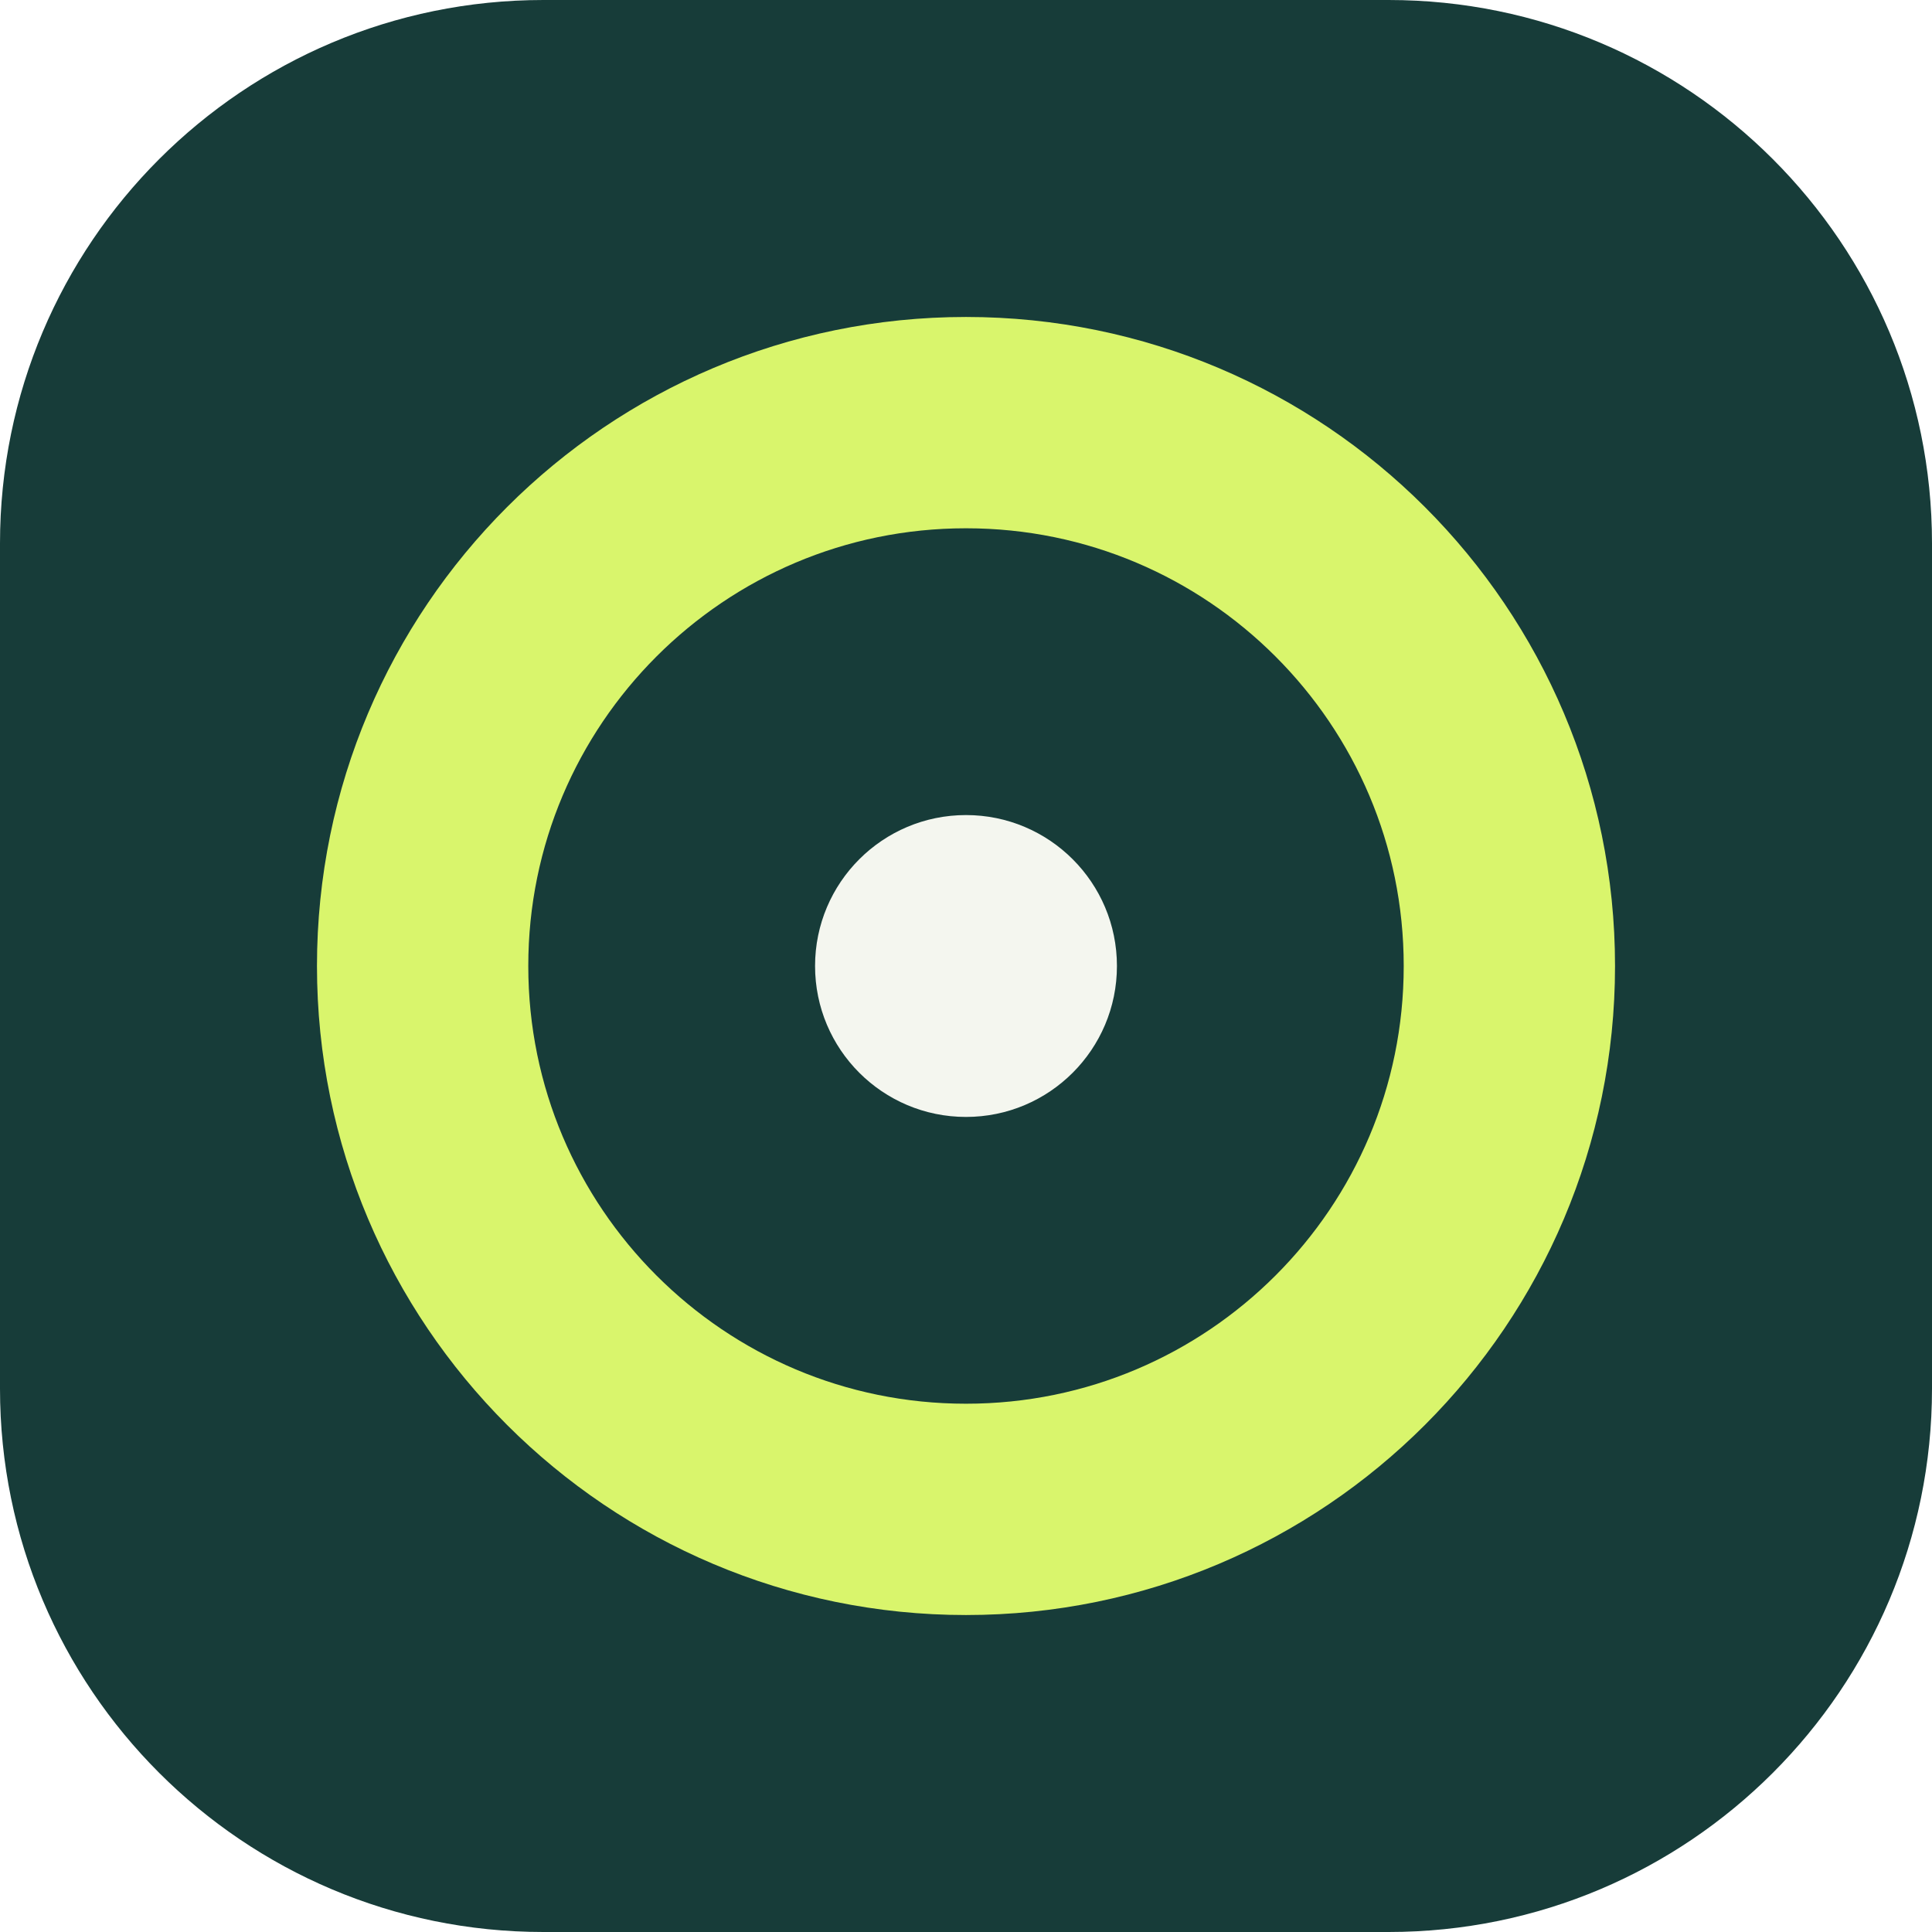
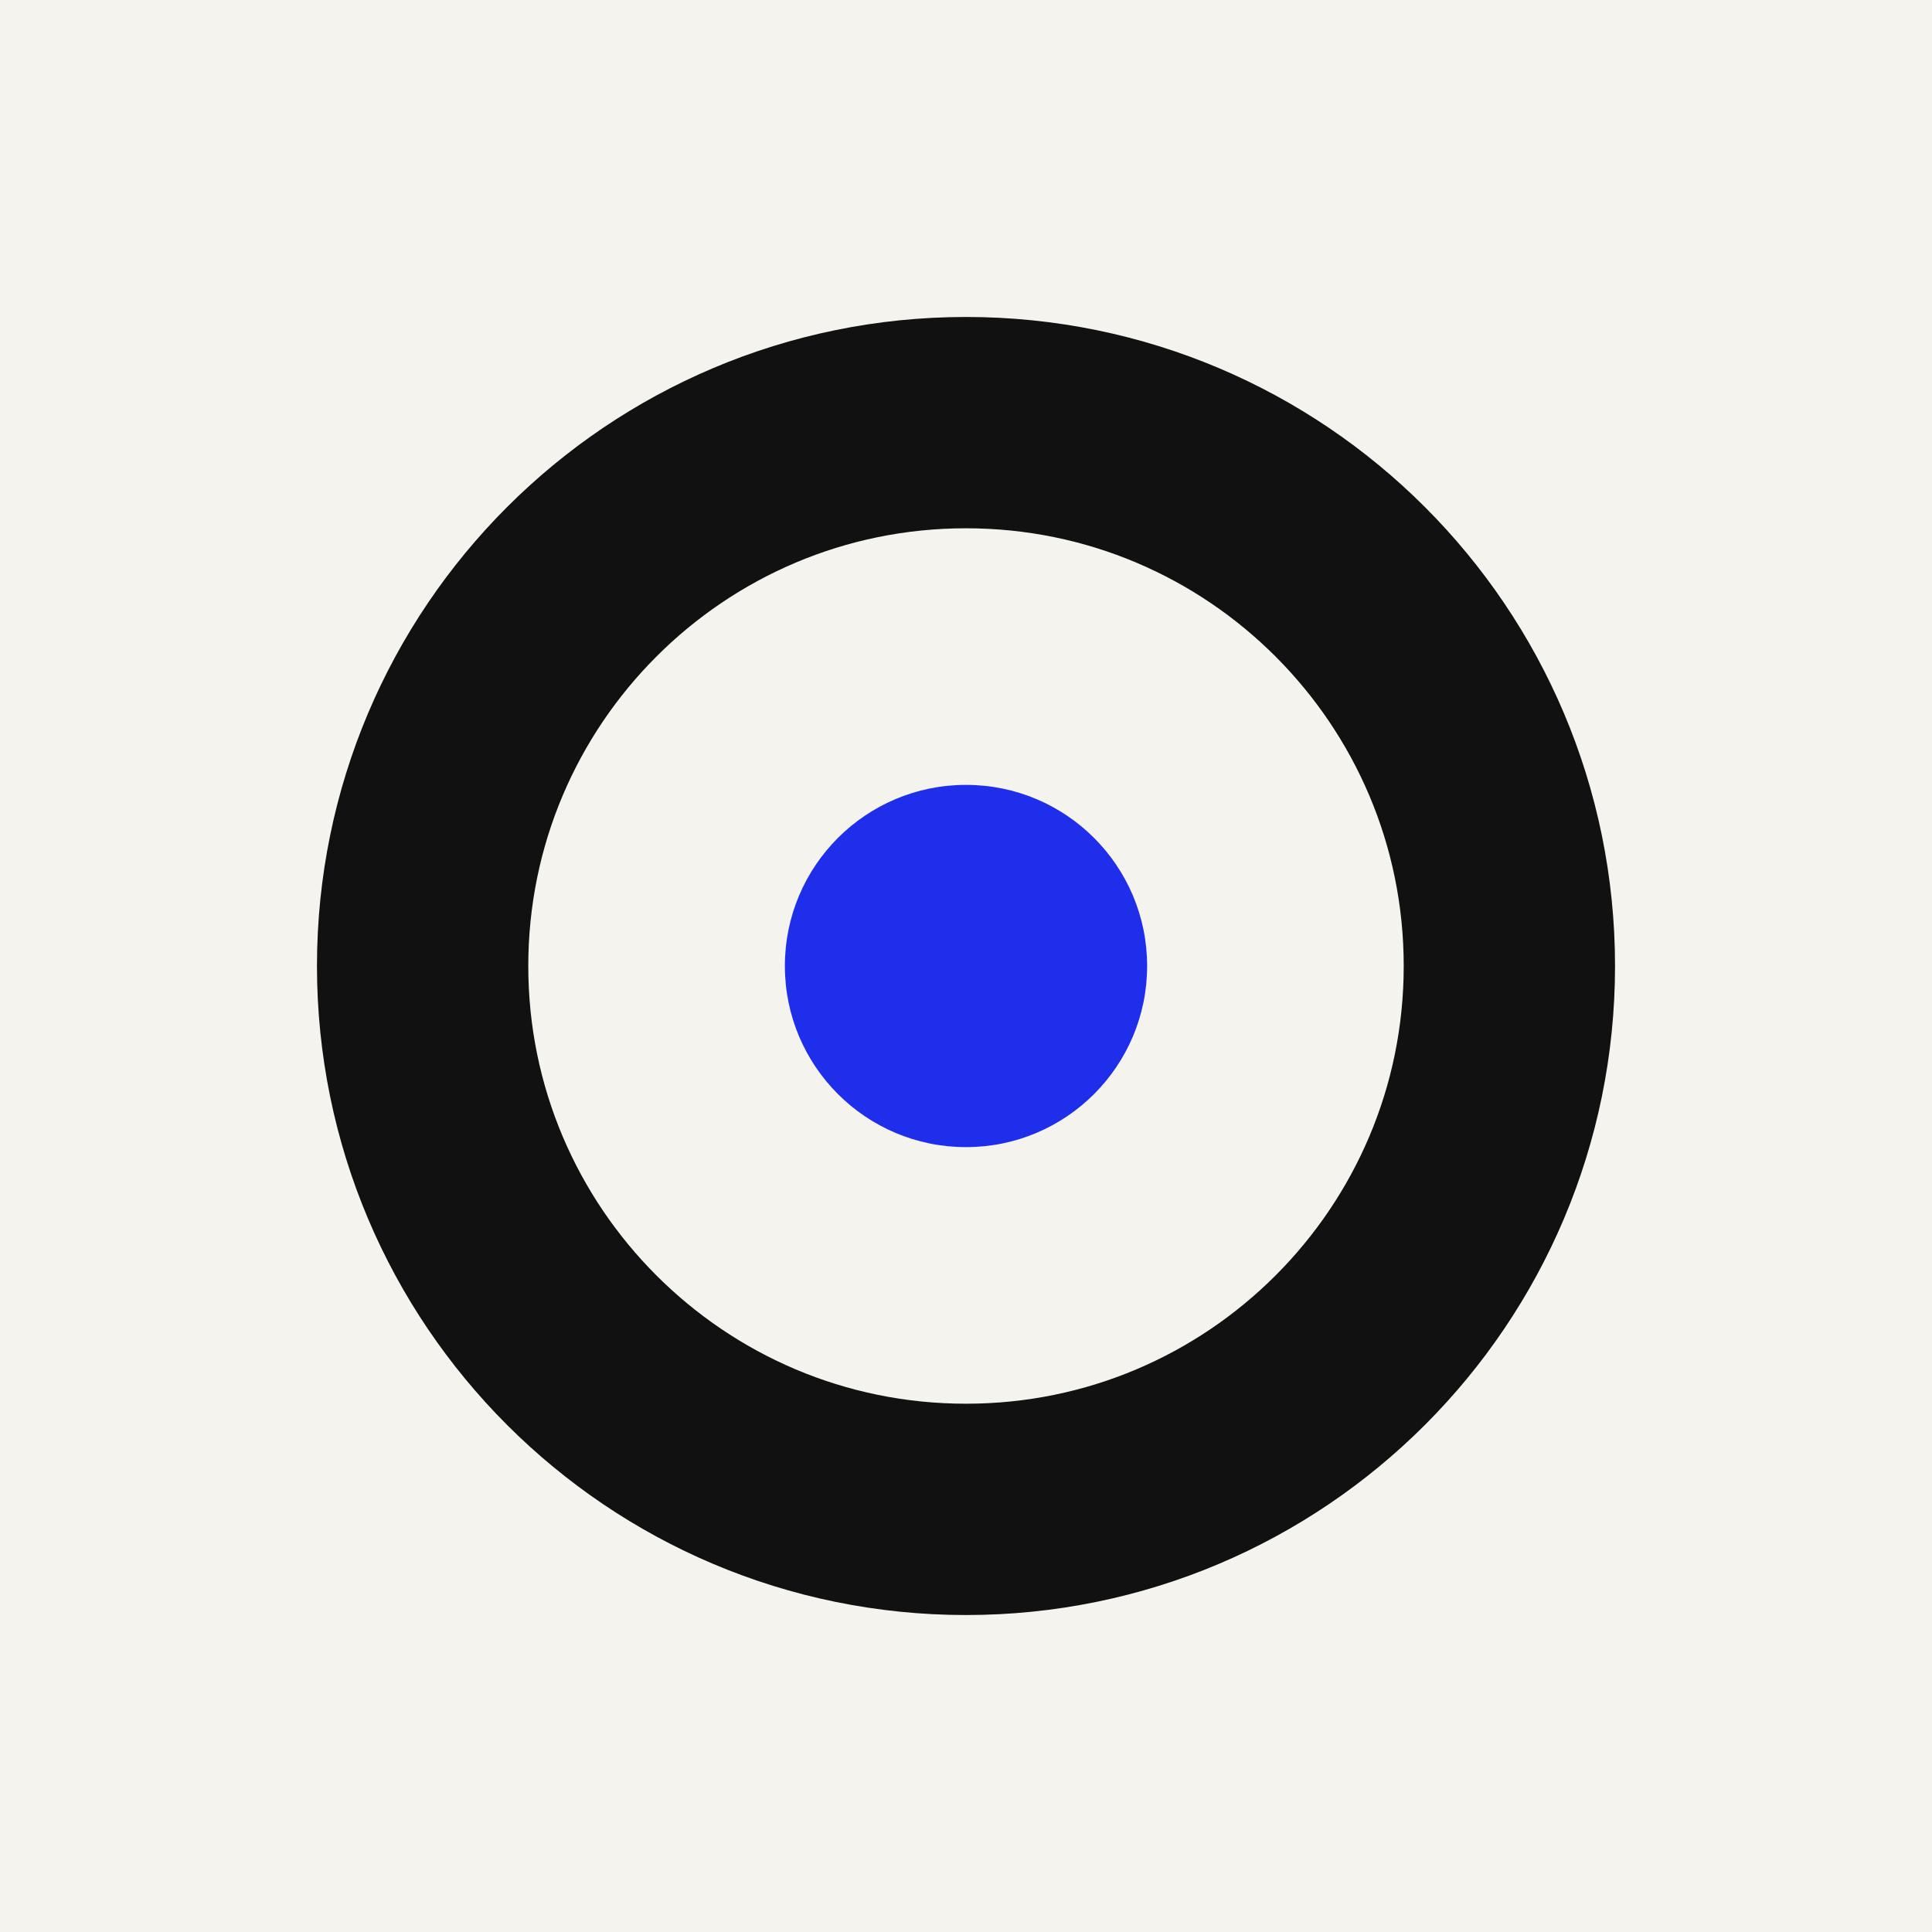
<svg xmlns="http://www.w3.org/2000/svg" viewBox="0 0 64 64">
-   <rect width="64" height="64" rx="18" fill="#173c39" />
-   <circle cx="32" cy="32" r="18" fill="none" stroke="#d9f56c" stroke-width="7" />
-   <circle cx="32" cy="32" r="5" fill="#f4f6ef" />
+   <rect width="64" height="64" fill="#f4f3ee" />
+   <circle cx="32" cy="32" r="18" fill="none" stroke="#111111" stroke-width="7" />
+   <circle cx="32" cy="32" r="6" fill="#1f2eeb" />
</svg>
